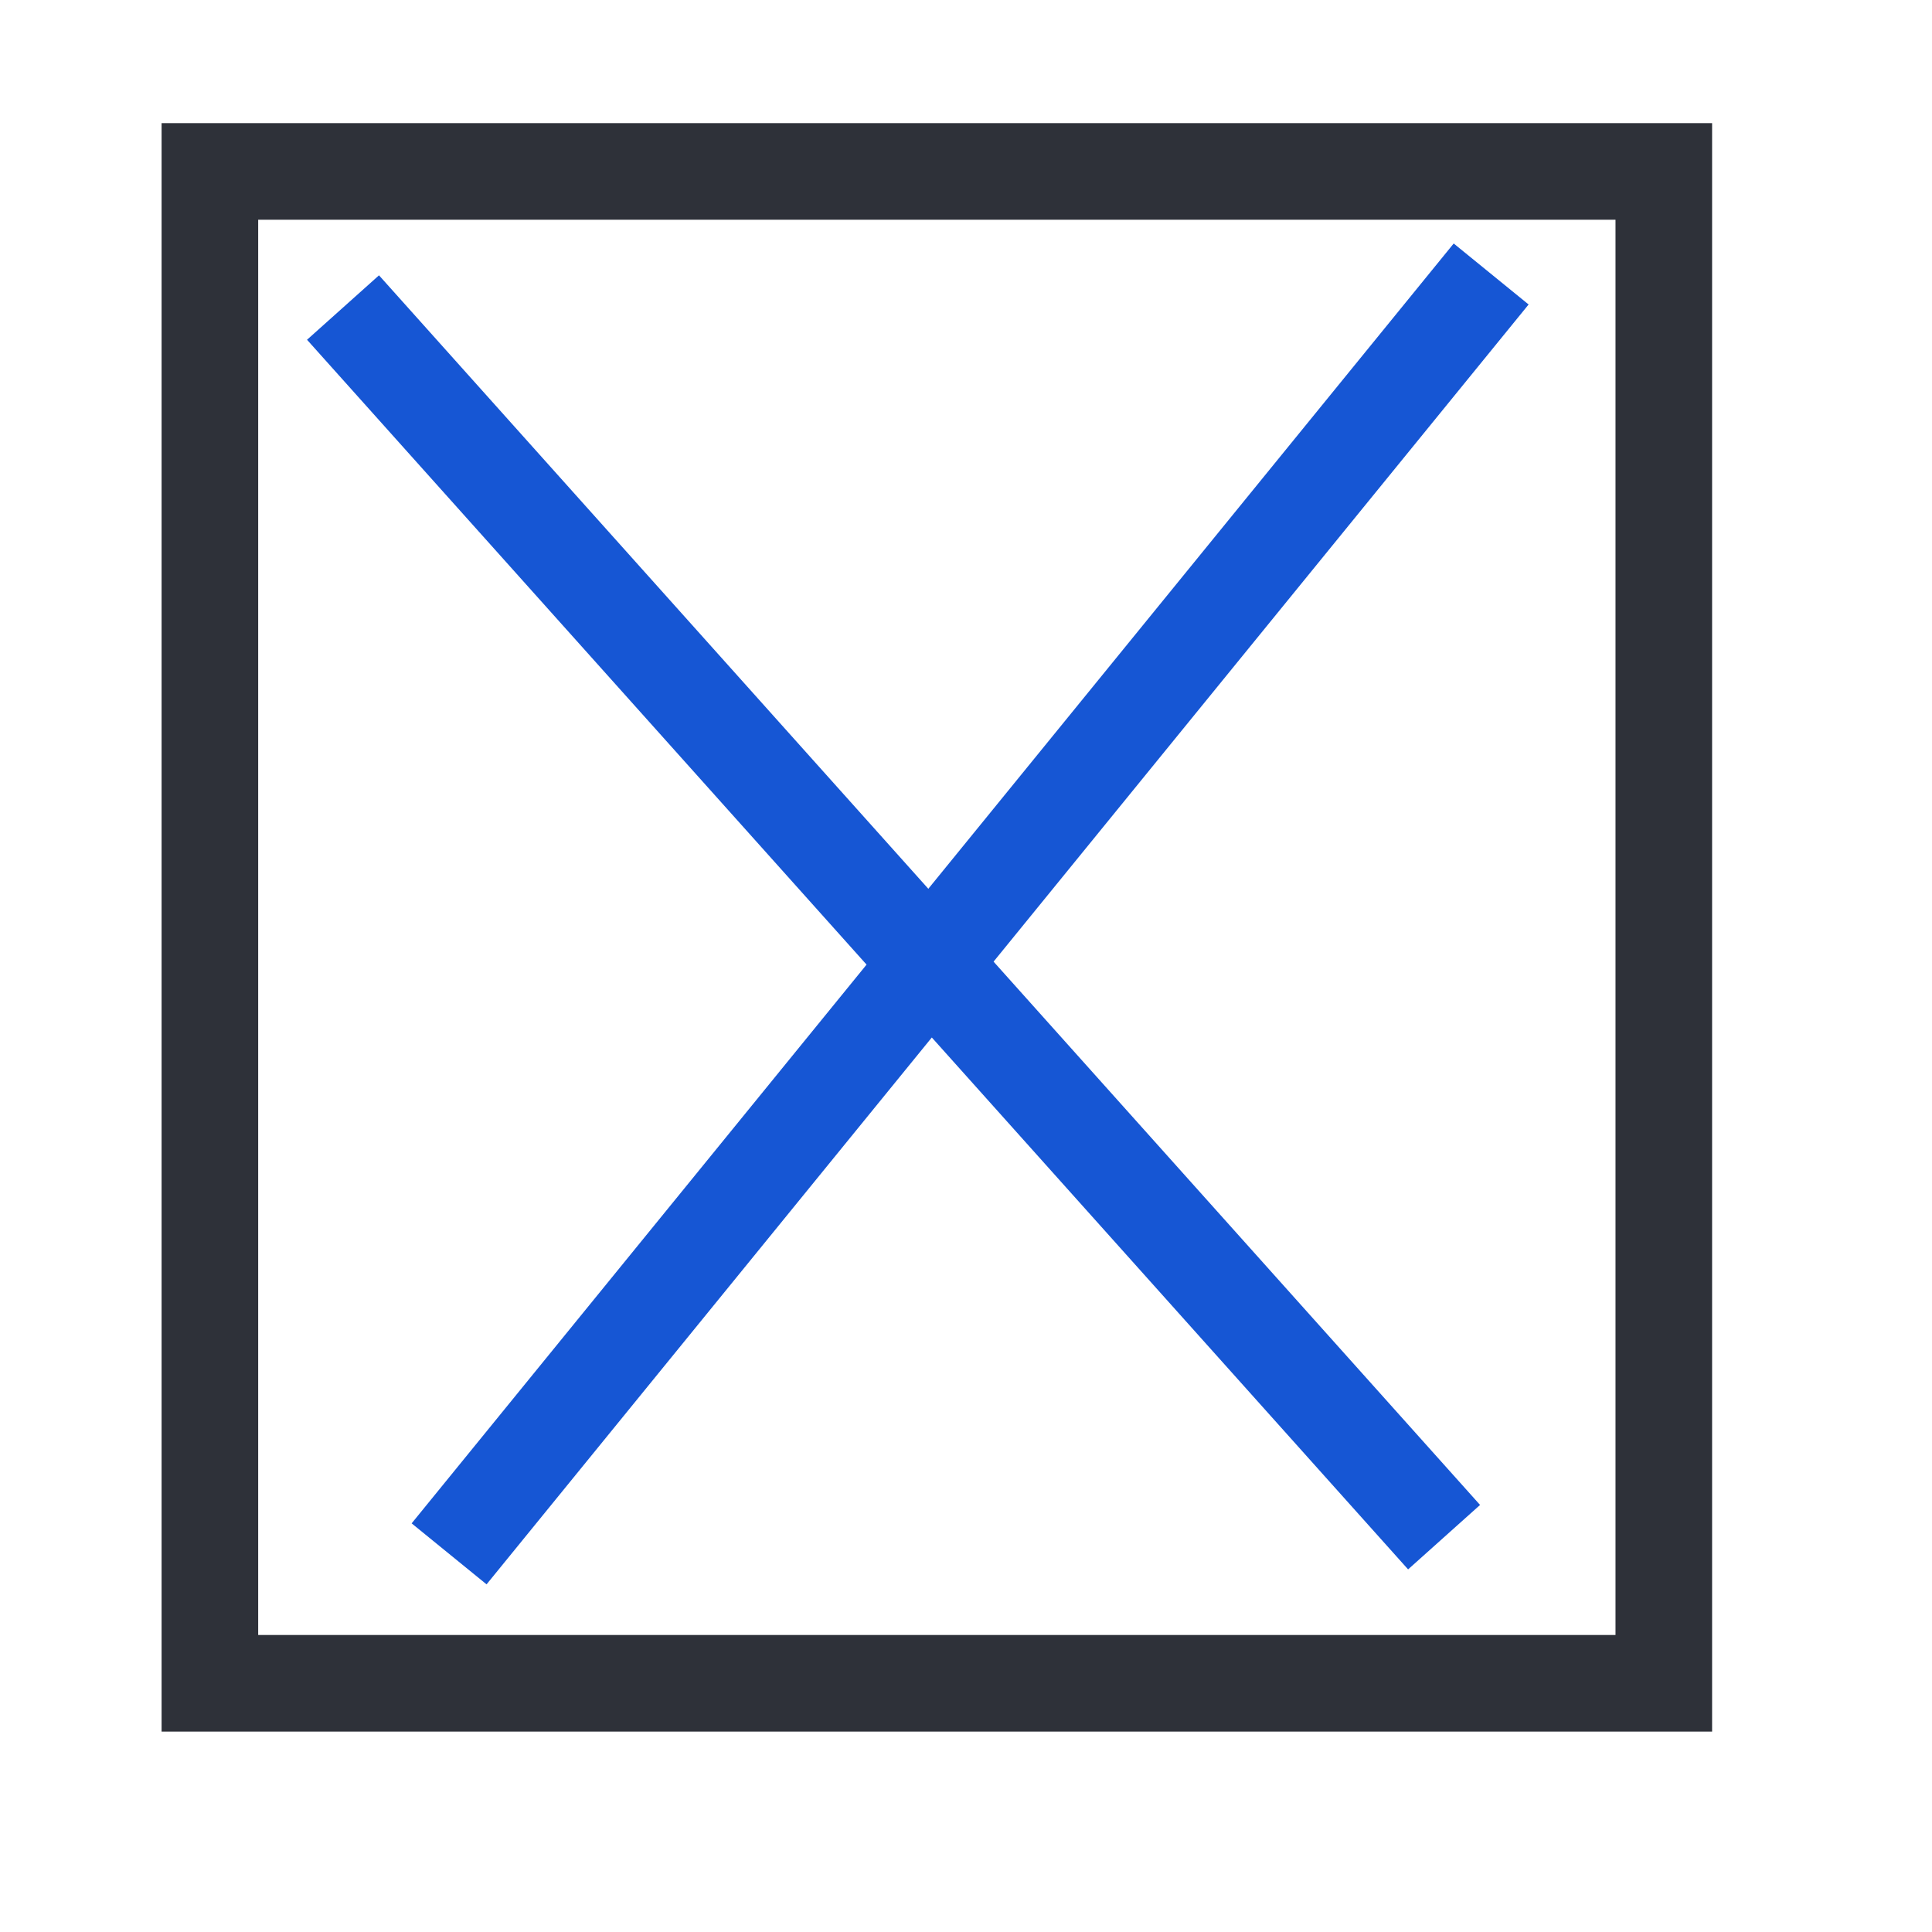
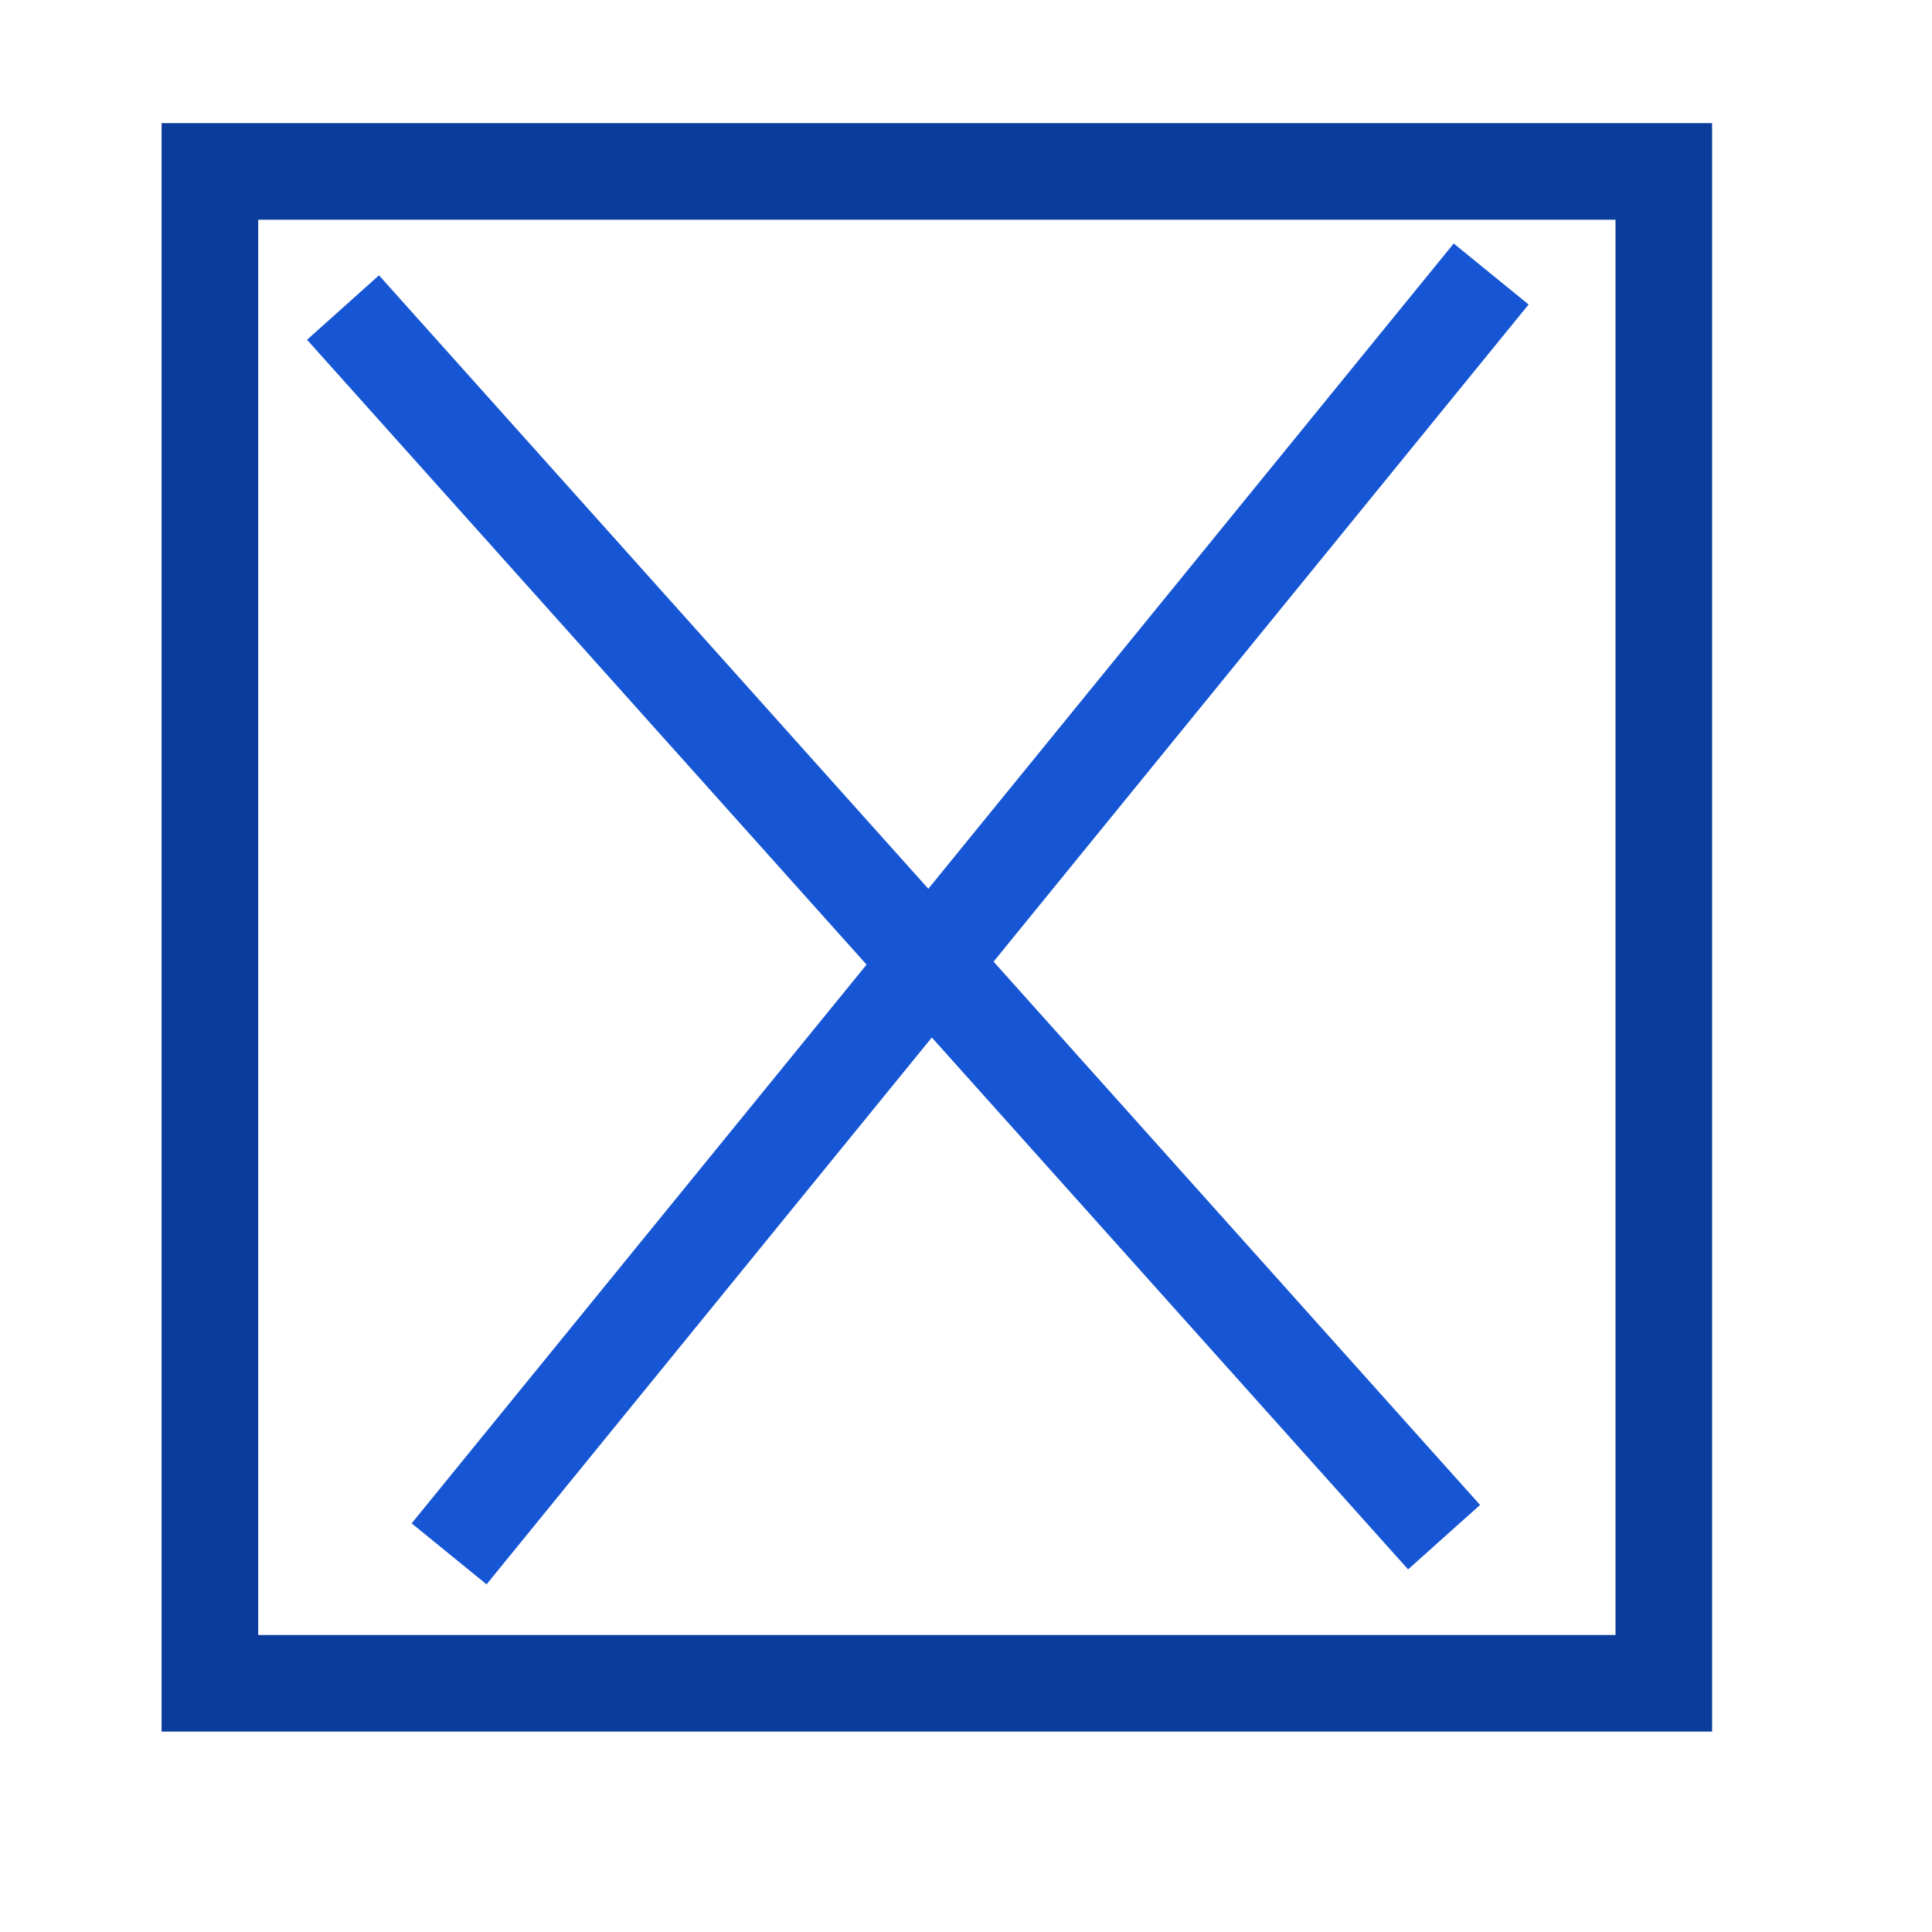
<svg xmlns="http://www.w3.org/2000/svg" width="100%" height="100%" viewBox="0 0 11 11" version="1.1" xml:space="preserve" style="fill-rule:evenodd;clip-rule:evenodd;stroke-linecap:round;stroke-miterlimit:3;">
  <rect id="ironsworn_tick_2" x="0.054" y="-0" width="10.56" height="10.56" style="fill:none;" />
  <g>
-     <rect x="1.195" y="0.976" width="8.278" height="8.608" style="fill:none;stroke:#2e3139;stroke-width:0.55px;" />
+     <rect x="1.195" y="0.976" width="8.278" height="8.608" style="fill:none;stroke:#0b3c9b;stroke-width:0.55px;" />
  </g>
  <path d="M2.557,8.847l5.933,-7.287" style="fill:none;stroke:#1656d4;stroke-width:0.55px;stroke-linecap:butt;" />
  <path d="M1.953,1.751l6.269,7.001" style="fill:none;stroke:#1656d4;stroke-width:0.55px;stroke-linecap:butt;" />
</svg>
